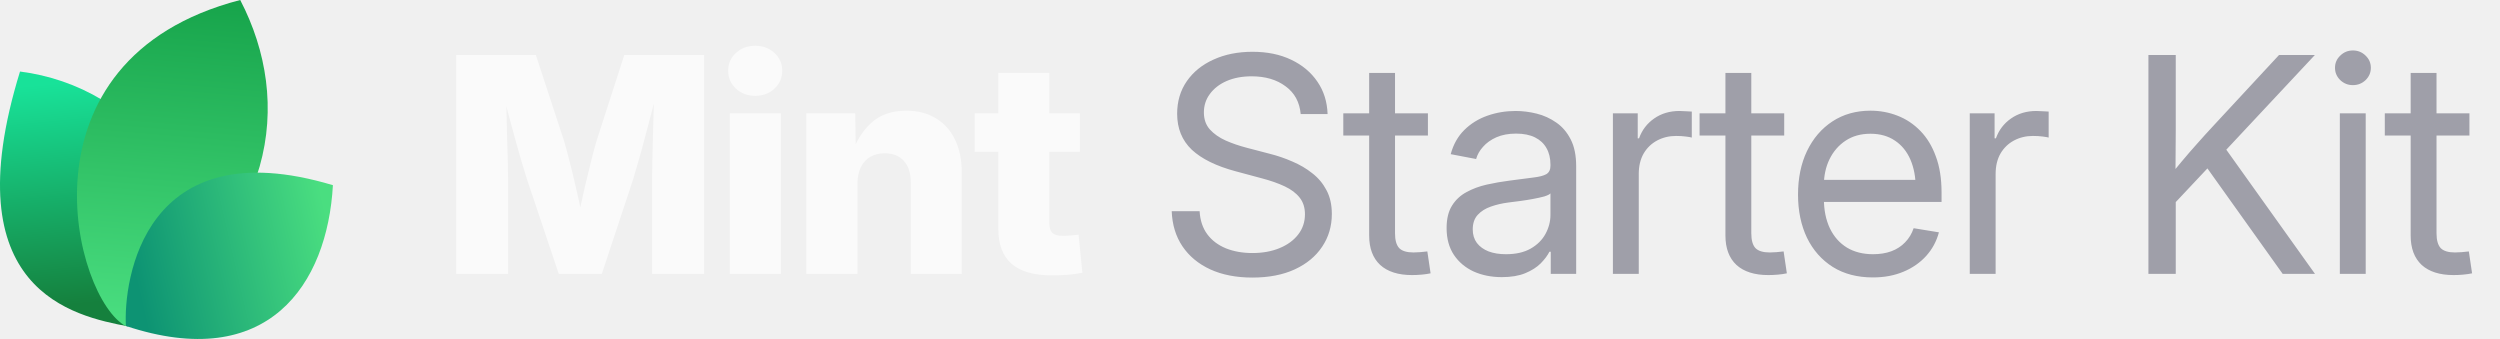
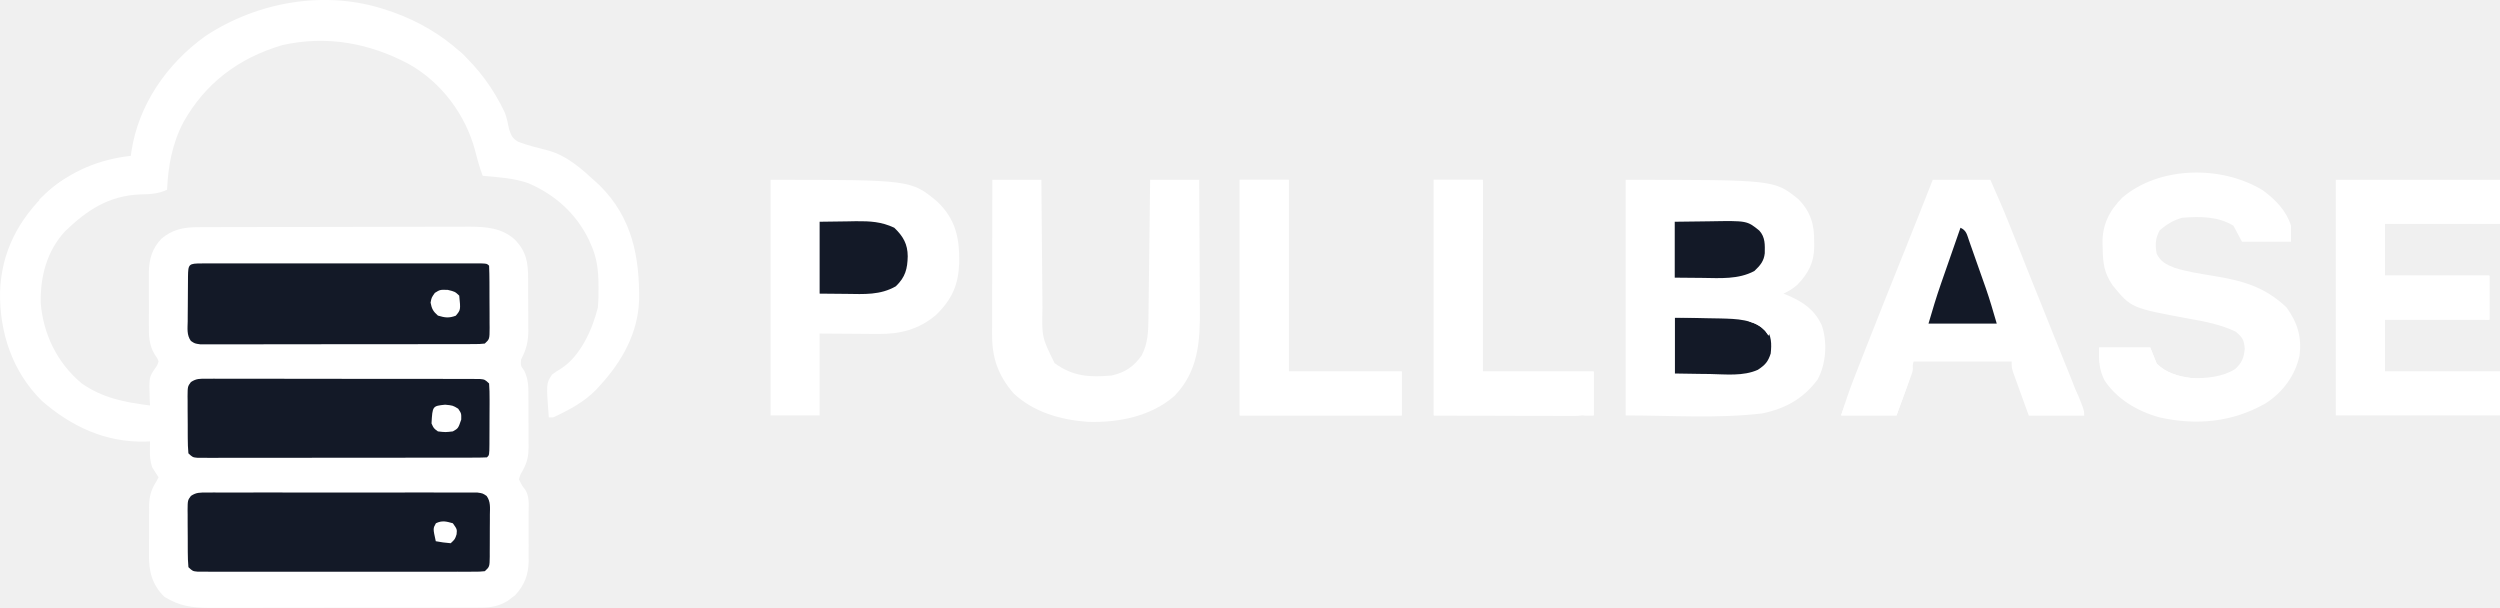
- <svg xmlns="http://www.w3.org/2000/svg" width="177" height="24" viewBox="0 0 177 24" fill="none">
-   <path d="M9.061 23.108C5.268 22.377 -3.391 20.627 1.417 5.064C9.634 6.099 16.973 14.064 9.061 23.108Z" fill="url(#paint0_linear_17557_2145)" />
-   <path d="M8.919 23.094C5.276 21.222 0.784 4.209 17.007 0C20.757 7.193 19.621 16.545 8.919 23.094Z" fill="url(#paint1_linear_17557_2145)" />
-   <path d="M8.914 23.079C8.735 19.882 10.159 9.085 23.57 13.111C23.181 20.123 18.984 26.418 8.914 23.079Z" fill="url(#paint2_linear_17557_2145)" />
-   <path d="M32.301 19.392V3.894H37.938L39.925 9.948C40.036 10.315 40.164 10.787 40.31 11.362C40.462 11.938 40.611 12.552 40.757 13.204C40.91 13.855 41.048 14.483 41.173 15.086C41.305 15.682 41.412 16.192 41.495 16.615H40.695C40.771 16.192 40.871 15.682 40.996 15.086C41.128 14.49 41.267 13.866 41.412 13.214C41.565 12.562 41.714 11.948 41.86 11.373C42.005 10.79 42.133 10.315 42.244 9.948L44.2 3.894H49.848V19.392H46.166V12.704C46.166 12.357 46.173 11.917 46.187 11.383C46.2 10.849 46.214 10.27 46.228 9.646C46.249 9.022 46.266 8.391 46.28 7.753C46.301 7.115 46.311 6.519 46.311 5.964H46.623C46.485 6.561 46.332 7.181 46.166 7.826C45.999 8.471 45.833 9.102 45.666 9.719C45.507 10.336 45.351 10.901 45.198 11.414C45.053 11.928 44.928 12.357 44.824 12.704L42.608 19.392H39.561L37.314 12.704C37.203 12.357 37.072 11.928 36.919 11.414C36.773 10.901 36.614 10.34 36.441 9.729C36.274 9.112 36.104 8.481 35.931 7.836C35.764 7.192 35.608 6.567 35.463 5.964H35.827C35.834 6.512 35.844 7.105 35.858 7.743C35.872 8.374 35.886 9.005 35.9 9.636C35.92 10.26 35.938 10.839 35.952 11.373C35.965 11.907 35.972 12.351 35.972 12.704V19.392H32.301ZM51.668 19.392V8.024H55.288V19.392H51.668ZM53.468 6.786C52.927 6.786 52.473 6.616 52.105 6.276C51.738 5.93 51.554 5.507 51.554 5.007C51.554 4.508 51.738 4.088 52.105 3.749C52.473 3.409 52.927 3.239 53.468 3.239C54.009 3.239 54.463 3.409 54.83 3.749C55.198 4.082 55.382 4.501 55.382 5.007C55.382 5.507 55.198 5.93 54.83 6.276C54.463 6.616 54.009 6.786 53.468 6.786ZM60.708 13.027V19.392H57.088V8.024H60.551L60.593 10.967H60.281C60.593 10.024 61.061 9.268 61.685 8.7C62.309 8.124 63.138 7.836 64.171 7.836C64.975 7.836 65.672 8.017 66.262 8.377C66.851 8.731 67.302 9.234 67.614 9.885C67.933 10.537 68.092 11.307 68.092 12.194V19.392H64.483V12.912C64.483 12.26 64.32 11.754 63.994 11.394C63.675 11.033 63.221 10.853 62.632 10.853C62.25 10.853 61.914 10.936 61.623 11.102C61.332 11.269 61.106 11.515 60.947 11.841C60.787 12.16 60.708 12.555 60.708 13.027ZM76.456 8.024V10.749H69.008V8.024H76.456ZM70.683 5.163H74.292V15.783C74.292 16.102 74.361 16.334 74.5 16.48C74.646 16.625 74.899 16.698 75.259 16.698C75.405 16.698 75.596 16.688 75.831 16.667C76.074 16.646 76.251 16.629 76.362 16.615L76.632 19.309C76.313 19.378 75.963 19.427 75.582 19.455C75.207 19.482 74.836 19.496 74.469 19.496C73.2 19.496 72.25 19.222 71.619 18.674C70.995 18.127 70.683 17.308 70.683 16.22V5.163Z" fill="#FAFAFA" />
-   <path d="M88.667 19.652C87.523 19.652 86.528 19.458 85.682 19.07C84.843 18.681 84.188 18.137 83.716 17.437C83.245 16.736 82.992 15.908 82.957 14.951H84.933C84.968 15.596 85.148 16.14 85.474 16.584C85.8 17.021 86.24 17.354 86.795 17.582C87.35 17.804 87.974 17.915 88.667 17.915C89.388 17.915 90.026 17.801 90.581 17.572C91.143 17.343 91.583 17.024 91.902 16.615C92.228 16.199 92.391 15.717 92.391 15.169C92.391 14.698 92.266 14.306 92.017 13.994C91.767 13.675 91.413 13.408 90.956 13.193C90.498 12.978 89.954 12.787 89.323 12.621L87.502 12.132C86.123 11.765 85.082 11.255 84.382 10.603C83.689 9.944 83.342 9.095 83.342 8.055C83.342 7.174 83.571 6.404 84.028 5.746C84.486 5.087 85.117 4.577 85.921 4.217C86.726 3.849 87.645 3.666 88.678 3.666C89.718 3.666 90.63 3.853 91.413 4.227C92.204 4.602 92.824 5.122 93.275 5.787C93.726 6.446 93.965 7.209 93.993 8.076H92.089C92.013 7.23 91.656 6.574 91.018 6.11C90.387 5.638 89.586 5.403 88.615 5.403C87.95 5.403 87.36 5.513 86.847 5.735C86.341 5.957 85.946 6.262 85.661 6.651C85.377 7.032 85.235 7.469 85.235 7.961C85.235 8.447 85.377 8.849 85.661 9.168C85.946 9.48 86.317 9.74 86.774 9.948C87.232 10.149 87.724 10.319 88.251 10.457L89.884 10.884C90.439 11.023 90.977 11.206 91.496 11.435C92.023 11.657 92.495 11.934 92.911 12.267C93.334 12.593 93.67 12.995 93.92 13.474C94.17 13.945 94.294 14.504 94.294 15.149C94.294 16.015 94.066 16.788 93.608 17.468C93.157 18.148 92.512 18.681 91.673 19.07C90.834 19.458 89.832 19.652 88.667 19.652ZM101.097 8.024V9.594H95.106V8.024H101.097ZM96.937 5.163H98.767V16.521C98.767 17 98.865 17.347 99.059 17.562C99.26 17.77 99.6 17.874 100.078 17.874C100.21 17.874 100.366 17.867 100.546 17.853C100.733 17.832 100.903 17.815 101.056 17.801L101.285 19.351C101.097 19.392 100.886 19.423 100.65 19.444C100.414 19.465 100.189 19.475 99.974 19.475C98.996 19.475 98.244 19.236 97.717 18.758C97.197 18.272 96.937 17.579 96.937 16.677V5.163ZM106.33 19.621C105.595 19.621 104.932 19.489 104.343 19.226C103.754 18.955 103.285 18.564 102.939 18.05C102.592 17.53 102.419 16.896 102.419 16.147C102.419 15.495 102.547 14.965 102.804 14.556C103.06 14.146 103.403 13.828 103.833 13.599C104.263 13.363 104.742 13.186 105.269 13.068C105.796 12.95 106.333 12.857 106.881 12.787C107.574 12.69 108.132 12.617 108.555 12.569C108.978 12.52 109.287 12.441 109.481 12.33C109.675 12.212 109.772 12.014 109.772 11.737V11.654C109.772 11.203 109.679 10.815 109.492 10.489C109.311 10.163 109.041 9.91 108.68 9.729C108.32 9.549 107.872 9.459 107.338 9.459C106.805 9.459 106.34 9.546 105.945 9.719C105.556 9.892 105.241 10.118 104.998 10.395C104.755 10.665 104.593 10.953 104.509 11.258L102.71 10.915C102.897 10.222 103.22 9.65 103.677 9.199C104.135 8.748 104.679 8.412 105.31 8.19C105.941 7.968 106.607 7.857 107.307 7.857C107.8 7.857 108.295 7.92 108.795 8.044C109.301 8.169 109.765 8.381 110.188 8.679C110.611 8.97 110.951 9.369 111.208 9.875C111.464 10.374 111.593 11.005 111.593 11.768V19.392H109.793V17.822H109.7C109.568 18.085 109.363 18.359 109.086 18.643C108.809 18.921 108.444 19.153 107.994 19.34C107.543 19.527 106.988 19.621 106.33 19.621ZM106.621 17.998C107.321 17.998 107.904 17.867 108.368 17.603C108.84 17.333 109.19 16.986 109.419 16.563C109.654 16.133 109.772 15.682 109.772 15.211V13.692C109.703 13.769 109.554 13.841 109.325 13.911C109.096 13.973 108.829 14.032 108.524 14.088C108.226 14.143 107.921 14.192 107.609 14.233C107.304 14.275 107.033 14.309 106.798 14.337C106.354 14.393 105.938 14.49 105.549 14.628C105.168 14.76 104.86 14.954 104.624 15.211C104.388 15.467 104.27 15.811 104.27 16.241C104.27 16.615 104.367 16.934 104.561 17.198C104.762 17.461 105.04 17.662 105.393 17.801C105.747 17.933 106.156 17.998 106.621 17.998ZM114.193 19.392V8.024H115.951V9.792H116.045C116.253 9.209 116.61 8.741 117.116 8.388C117.622 8.034 118.219 7.857 118.905 7.857C119.058 7.857 119.217 7.864 119.384 7.878C119.55 7.885 119.682 7.892 119.779 7.899V9.74C119.716 9.719 119.578 9.695 119.363 9.667C119.155 9.639 118.922 9.625 118.666 9.625C118.174 9.625 117.726 9.733 117.324 9.948C116.922 10.163 116.603 10.471 116.367 10.874C116.138 11.276 116.024 11.758 116.024 12.319V19.392H114.193ZM126.322 8.024V9.594H120.33V8.024H126.322ZM122.161 5.163H123.992V16.521C123.992 17 124.089 17.347 124.283 17.562C124.484 17.77 124.824 17.874 125.302 17.874C125.434 17.874 125.59 17.867 125.77 17.853C125.958 17.832 126.127 17.815 126.28 17.801L126.509 19.351C126.322 19.392 126.11 19.423 125.874 19.444C125.639 19.465 125.413 19.475 125.198 19.475C124.221 19.475 123.468 19.236 122.941 18.758C122.421 18.272 122.161 17.579 122.161 16.677V5.163ZM132.604 19.642C131.502 19.642 130.555 19.396 129.765 18.903C128.974 18.404 128.364 17.714 127.934 16.834C127.511 15.946 127.3 14.927 127.3 13.775C127.3 12.611 127.511 11.584 127.934 10.697C128.364 9.802 128.964 9.102 129.734 8.596C130.51 8.089 131.408 7.836 132.428 7.836C133.1 7.836 133.738 7.954 134.341 8.19C134.952 8.426 135.489 8.783 135.954 9.261C136.425 9.74 136.793 10.343 137.056 11.071C137.327 11.792 137.462 12.645 137.462 13.63V14.296H128.433V12.735H136.463L135.631 13.297C135.631 12.541 135.506 11.876 135.257 11.3C135.007 10.725 134.643 10.277 134.165 9.958C133.686 9.632 133.107 9.469 132.428 9.469C131.748 9.469 131.162 9.632 130.67 9.958C130.177 10.284 129.796 10.725 129.526 11.279C129.262 11.827 129.13 12.441 129.13 13.12V14.046C129.13 14.864 129.273 15.572 129.557 16.168C129.841 16.757 130.243 17.211 130.763 17.53C131.283 17.842 131.901 17.998 132.615 17.998C133.093 17.998 133.523 17.929 133.905 17.79C134.293 17.645 134.619 17.433 134.882 17.156C135.153 16.879 135.354 16.546 135.486 16.157L137.275 16.449C137.108 17.08 136.81 17.634 136.38 18.113C135.95 18.591 135.413 18.966 134.768 19.236C134.123 19.507 133.402 19.642 132.604 19.642ZM139.459 19.392V8.024H141.217V9.792H141.311C141.519 9.209 141.876 8.741 142.382 8.388C142.888 8.034 143.485 7.857 144.171 7.857C144.324 7.857 144.483 7.864 144.649 7.878C144.816 7.885 144.948 7.892 145.045 7.899V9.74C144.982 9.719 144.844 9.695 144.629 9.667C144.421 9.639 144.188 9.625 143.932 9.625C143.439 9.625 142.992 9.733 142.59 9.948C142.188 10.163 141.869 10.471 141.633 10.874C141.404 11.276 141.29 11.758 141.29 12.319V19.392H139.459ZM153.429 14.961V12.715C153.783 12.257 154.136 11.82 154.49 11.404C154.844 10.981 155.204 10.565 155.572 10.156C155.939 9.74 156.314 9.327 156.695 8.918L161.355 3.894H163.893L157.277 10.967H157.184L153.429 14.961ZM152.108 19.392V3.894H154.043V9.241L154.022 12.559L154.043 13.505V19.392H152.108ZM161.615 19.392L155.967 11.477L157.173 9.969L163.903 19.392H161.615ZM165.661 19.392V8.024H167.492V19.392H165.661ZM166.587 6.027C166.24 6.027 165.942 5.909 165.692 5.673C165.443 5.43 165.318 5.139 165.318 4.799C165.318 4.459 165.443 4.172 165.692 3.936C165.942 3.693 166.24 3.572 166.587 3.572C166.934 3.572 167.232 3.693 167.482 3.936C167.731 4.172 167.856 4.459 167.856 4.799C167.856 5.139 167.731 5.43 167.482 5.673C167.232 5.909 166.934 6.027 166.587 6.027ZM174.836 8.024V9.594H168.844V8.024H174.836ZM170.675 5.163H172.506V16.521C172.506 17 172.603 17.347 172.797 17.562C172.998 17.77 173.338 17.874 173.816 17.874C173.948 17.874 174.104 17.867 174.284 17.853C174.472 17.832 174.641 17.815 174.794 17.801L175.023 19.351C174.836 19.392 174.624 19.423 174.388 19.444C174.153 19.465 173.927 19.475 173.712 19.475C172.735 19.475 171.982 19.236 171.455 18.758C170.935 18.272 170.675 17.579 170.675 16.677V5.163Z" fill="#9F9FA9" />
-   <defs>
-     <linearGradient id="paint0_linear_17557_2145" x1="3.776" y1="5.916" x2="5.232" y2="21.559" gradientUnits="userSpaceOnUse">
-       <stop stop-color="#18E299" />
-       <stop offset="1" stop-color="#15803D" />
-     </linearGradient>
-     <linearGradient id="paint1_linear_17557_2145" x1="12.171" y1="-0.718" x2="10.19" y2="22.983" gradientUnits="userSpaceOnUse">
-       <stop stop-color="#16A34A" />
-       <stop offset="1" stop-color="#4ADE80" />
-     </linearGradient>
-     <linearGradient id="paint2_linear_17557_2145" x1="23.133" y1="15.353" x2="9.338" y2="18.52" gradientUnits="userSpaceOnUse">
-       <stop stop-color="#4ADE80" />
-       <stop offset="1" stop-color="#0D9373" />
-     </linearGradient>
-   </defs>
+ <svg xmlns="http://www.w3.org/2000/svg" version="1.1" width="555.875" height="135.168" id="svg35">
+   <defs id="defs35" />
+   <path d="m 85.99,2.243 c 0.501,0.166 1.001,0.332 1.517,0.503 11.421,4.135 19.746,11.785 24.695,22.19 0.499,1.226 0.719,2.495 0.993,3.779 0.426,1.342 0.749,2.125 2.079,2.826 2.171,0.829 4.429,1.369 6.69,1.94 4.184,1.177 7.449,4.141 10.494,6.944 0.298,0.273 0.595,0.546 0.902,0.827 7.25,7.189 8.87,16.011 8.744,25.546 -0.262,7.199 -3.731,13.515 -8.698,18.912 -0.406,0.452 -0.406,0.452 -0.821,0.912 -2.702,2.773 -6.046,4.544 -9.611,6.191 -0.313,0 -0.626,0 -0.948,0 -0.58,-7.554 -0.58,-7.554 0.711,-9.516 0.948,-0.695 0.948,-0.695 1.995,-1.327 4.429,-2.854 7.012,-8.833 8.2,-13.576 0.14,-1.445 0.158,-2.878 0.148,-4.329 -0.002,-0.394 -0.004,-0.789 -0.009,-1.195 -0.058,-2.923 -0.364,-5.515 -1.563,-8.24 -0.191,-0.436 -0.381,-0.871 -0.578,-1.32 -2.776,-5.711 -7.371,-9.971 -13.469,-12.582 -3.235,-1.131 -6.72,-1.336 -10.135,-1.637 -0.709,-1.897 -1.233,-3.787 -1.719,-5.744 -2.116,-7.778 -7.346,-14.999 -14.764,-19.142 -8.726,-4.631 -18.216,-6.392 -28.087,-4.167 -9.848,2.905 -17.158,8.576 -21.961,17.107 -2.483,4.712 -3.431,9.828 -3.643,15.054 -2.022,0.916 -3.726,0.988 -5.957,1.027 -7.083,0.29 -11.88,3.533 -16.714,8.186 -4.139,4.464 -5.562,10.233 -5.419,16.037 0.564,6.821 3.626,13.241 9.124,17.816 4.667,3.242 9.504,4.186 15.173,4.884 -0.022,-0.407 -0.044,-0.815 -0.067,-1.235 -0.157,-4.995 -0.157,-4.995 1.134,-6.923 0.538,-0.746 0.538,-0.746 0.83,-1.609 -0.309,-0.809 -0.309,-0.809 -0.881,-1.596 -1.252,-2.158 -1.291,-4.033 -1.268,-6.452 -0.002,-0.63 -0.002,-0.63 -0.004,-1.273 -0.002,-0.884 0.002,-1.767 0.01,-2.651 0.01,-1.345 7e-5,-2.688 -0.012,-4.033 0.002,-0.863 0.004,-1.725 0.007,-2.588 -0.004,-0.398 -0.007,-0.796 -0.012,-1.206 0.046,-2.906 0.691,-5.316 2.813,-7.519 2.367,-1.995 4.831,-2.54 7.943,-2.549 0.572,-0.003 1.144,-0.007 1.734,-0.011 0.622,3.8e-4 1.243,6e-4 1.883,6e-4 0.666,-0.003 1.332,-0.005 1.999,-0.01 1.805,-0.007 3.609,-0.01 5.414,-0.011 1.129,-5.3e-4 2.258,-0.003 3.387,-0.004 3.943,-0.008 7.886,-0.012 11.829,-0.011 3.668,5.3e-4 7.337,-0.008 11.005,-0.023 3.155,-0.012 6.311,-0.016 9.466,-0.016 1.882,2.2e-4 3.764,-0.002 5.646,-0.012 1.771,-0.008 3.542,-0.008 5.314,-0.002 0.954,10e-4 1.909,-0.005 2.863,-0.014 3.769,0.024 7.126,0.28 9.988,2.784 2.706,2.732 3.052,5.223 3.048,8.834 0.002,0.413 0.004,0.826 0.005,1.252 0.002,0.872 0.003,1.745 0.002,2.617 -0.002,1.329 0.01,2.658 0.022,3.987 0.002,0.85 0.002,1.7 0.002,2.549 0.004,0.395 0.009,0.789 0.013,1.196 -0.019,2.465 -0.468,4.098 -1.608,6.314 -0.117,1.36 -0.117,1.36 0.698,2.485 0.94,1.961 0.937,3.586 0.93,5.71 0.002,0.401 0.004,0.801 0.007,1.214 0.003,0.845 0.002,1.69 -0.002,2.536 -0.004,1.283 0.01,2.566 0.025,3.849 5.5e-4,0.825 4.9e-4,1.649 -0.002,2.474 0.007,0.568 0.007,0.568 0.016,1.148 -0.025,2.072 -0.295,3.46 -1.333,5.305 -0.547,0.959 -0.547,0.959 -0.815,1.919 0.709,1.449 0.709,1.449 1.391,2.299 0.959,1.533 0.776,3.237 0.758,4.969 0.002,0.391 0.004,0.782 0.004,1.185 0.002,0.824 -0.002,1.647 -0.01,2.47 -0.01,1.252 -8e-5,2.503 0.012,3.756 -0.002,0.804 -0.004,1.608 -0.007,2.412 0.004,0.37 0.007,0.74 0.012,1.121 -0.05,2.961 -0.906,5.289 -2.988,7.548 -0.265,0.198 -0.529,0.396 -0.802,0.6 -0.263,0.205 -0.527,0.41 -0.798,0.621 -1.994,1.219 -3.733,1.544 -6.095,1.548 -0.568,0.003 -1.137,0.006 -1.722,0.01 -0.929,-0.001 -0.929,-0.001 -1.877,-0.003 -0.662,0.002 -1.324,0.004 -1.987,0.006 -1.796,0.005 -3.592,0.005 -5.387,0.005 -1.501,-4.6e-4 -3.002,0.001 -4.503,0.003 -3.543,0.004 -7.086,0.005 -10.629,0.003 -3.65,-0.003 -7.299,0.003 -10.949,0.012 -3.138,0.007 -6.275,0.011 -9.413,0.01 -1.872,-5.9e-4 -3.744,3.6e-4 -5.616,0.006 -1.762,0.005 -3.524,0.004 -5.285,-5.9e-4 -0.951,-10e-4 -1.901,0.003 -2.852,0.008 -3.966,-0.021 -6.712,-0.387 -10.083,-2.451 -2.794,-2.735 -3.49,-5.764 -3.436,-9.454 -5.2e-4,-0.382 -0.002,-0.764 -0.002,-1.158 5.4e-4,-0.801 0.005,-1.602 0.016,-2.403 0.014,-1.222 0.01,-2.443 0.004,-3.665 0.003,-0.782 0.006,-1.565 0.012,-2.347 -0.002,-0.362 -0.002,-0.724 -0.004,-1.097 0.038,-2.191 0.4,-3.646 1.632,-5.571 0.156,-0.293 0.313,-0.586 0.474,-0.888 -0.462,-0.747 -0.937,-1.486 -1.422,-2.22 -0.451,-1.319 -0.525,-2.504 -0.504,-3.885 0.004,-0.355 0.009,-0.71 0.013,-1.075 0.004,-0.268 0.011,-0.536 0.017,-0.812 -0.305,0.015 -0.61,0.031 -0.924,0.047 -9.002,0.253 -16.639,-3.399 -23.139,-9.065 -6.636,-6.569 -9.393,-15.254 -9.292,-24.105 0.274,-8.938 4.017,-16.167 10.7,-22.479 5.158,-4.515 11.383,-7.103 18.388,-7.886 0.041,-0.318 0.082,-0.635 0.124,-0.963 1.541,-10.231 7.744,-19.427 16.471,-25.676 11.561,-7.631 26.778,-10.369 40.303,-5.772 z" fill="#1f3448" id="path2" style="fill:#ffffff;stroke-width:0.459" />
+   <path d="m 361.473,39.981 c 33.047,0 33.047,0 38.397,4.308 2.77,2.843 3.567,5.703 3.506,9.455 0.004,0.341 0.011,0.682 0.017,1.034 -0.019,3.496 -1.226,5.908 -3.721,8.507 -0.943,0.854 -1.941,1.455 -3.112,2.003 0.309,0.124 0.619,0.248 0.937,0.376 3.542,1.521 5.897,3.198 7.538,6.561 1.32,3.795 1.045,8.589 -0.889,12.154 -3.11,4.19 -7.041,6.447 -12.328,7.548 -10.038,1.175 -20.229,0.444 -30.346,0.444 0,-17.288 0,-34.577 0,-52.389 z" fill="#21364a" id="path3" style="fill:#ffffff;stroke-width:0.459" />
+   <path d="m 171.337,39.981 c 31.228,0 31.228,0 37.106,4.885 4.157,4.015 4.913,8.195 4.84,13.607 -0.192,4.875 -1.576,8.085 -5.231,11.625 -3.754,3.126 -7.875,4.219 -12.798,4.155 -0.332,-5.9e-4 -0.664,-10e-4 -1.007,-0.003 -1.226,-0.005 -2.452,-0.017 -3.677,-0.029 -4.122,-0.027 -4.122,-0.027 -8.327,-0.056 0,6.007 0,12.014 0,18.203 -3.599,0 -7.198,0 -10.906,0 0,-17.289 0,-34.577 0,-52.389 z" fill="#22364b" id="path4" style="fill:#ffffff;stroke-width:0.459" />
+   <path d="m 429.75,39.981 c 4.225,0 8.449,0 12.802,0 1.444,3.245 2.862,6.47 4.169,9.761 0.163,0.408 0.326,0.816 0.494,1.236 0.531,1.329 1.06,2.658 1.589,3.987 0.564,1.414 1.128,2.828 1.693,4.242 0.39,0.977 0.78,1.954 1.17,2.931 1.393,3.491 2.794,6.979 4.198,10.465 0.581,1.443 1.161,2.887 1.742,4.33 0.372,0.924 0.744,1.847 1.117,2.771 0.522,1.293 1.042,2.587 1.562,3.881 0.228,0.563 0.228,0.563 0.461,1.138 1.015,2.534 1.832,5.042 2.667,7.648 -4.068,0 -8.137,0 -12.328,0 -0.626,-1.731 -1.252,-3.461 -1.897,-5.244 -0.198,-0.544 -0.396,-1.088 -0.6,-1.649 -0.154,-0.429 -0.308,-0.859 -0.467,-1.301 -0.238,-0.659 -0.238,-0.659 -0.482,-1.332 -0.348,-1.129 -0.348,-1.129 -0.348,-2.461 -7.198,0 -14.395,0 -21.811,0 -0.313,1.319 -0.626,2.637 -0.948,3.996 -0.223,0.717 -0.458,1.431 -0.715,2.138 -0.113,0.315 -0.226,0.629 -0.343,0.953 -0.14,0.381 -0.28,0.762 -0.424,1.154 -0.675,1.854 -0.675,1.854 -1.363,3.746 -4.068,0 -8.136,0 -12.328,0 0.893,-2.786 1.795,-5.51 2.867,-8.231 0.137,-0.349 0.273,-0.699 0.414,-1.059 0.446,-1.14 0.894,-2.28 1.342,-3.419 0.316,-0.806 0.632,-1.612 0.948,-2.418 2.633,-6.709 5.309,-13.402 7.997,-20.091 0.142,-0.354 0.285,-0.709 0.431,-1.074 0.14,-0.348 0.28,-0.697 0.424,-1.056 2.01,-5.007 3.987,-10.025 5.966,-15.042 z" fill="#21364b" id="path5" style="fill:#ffffff;stroke-width:0.459" />
+   <path d="m 503.124,42.305 c 2.867,2.103 5.258,4.582 6.284,7.888 0,1.172 0,2.344 0,3.552 -3.599,0 -7.198,0 -10.906,0 -0.626,-1.172 -1.252,-2.344 -1.897,-3.552 -3.388,-2.092 -7.443,-2.096 -11.38,-1.776 -2.029,0.55 -3.401,1.455 -4.979,2.747 -1.013,1.778 -1.068,3.272 -0.711,5.244 0.887,1.781 2.101,2.405 3.971,3.136 2.724,0.855 5.504,1.291 8.327,1.748 6.751,1.096 11.598,2.397 16.536,7.02 2.485,3.39 3.455,6.637 2.934,10.739 -0.919,4.331 -3.68,8.194 -7.586,10.655 -7.319,4.167 -15.319,4.949 -23.572,3.092 -4.924,-1.354 -9.547,-4.115 -12.256,-8.309 -1.247,-2.641 -1.156,-4.176 -1.156,-7.215 3.755,0 7.511,0 11.38,0 0.469,1.172 0.939,2.344 1.422,3.552 2.034,2.073 4.853,2.908 7.785,3.236 3.226,0.106 6.924,-0.256 9.65,-1.996 1.536,-1.372 1.96,-2.558 2.154,-4.514 -0.182,-1.972 -0.462,-2.524 -2.045,-3.829 -3.302,-1.547 -6.737,-2.237 -10.342,-2.858 -12.874,-2.387 -12.874,-2.387 -16.981,-7.407 -1.907,-2.765 -2.185,-4.979 -2.223,-8.215 -0.014,-0.384 -0.028,-0.768 -0.042,-1.164 -0.043,-4.092 1.471,-7.191 4.435,-10.168 8.269,-7.004 22.062,-7.186 31.196,-1.606 z" fill="#21364a" id="path6" style="fill:#ffffff;stroke-width:0.459" />
+   <path d="m 519.365,39.981 c 12.048,0 24.096,0 36.51,0 0,3.223 0,6.447 0,9.768 -8.449,0 -16.899,0 -25.604,0 0,3.809 0,7.619 0,11.543 7.667,0 15.334,0 23.233,0 0,3.223 0,6.447 0,9.768 -7.667,0 -15.334,0 -23.233,0 0,3.809 0,7.619 0,11.543 8.449,0 16.899,0 25.604,0 0,3.223 0,6.447 0,9.768 -12.048,0 -24.096,0 -36.51,0 0,-17.288 0,-34.577 0,-52.389 z" fill="#22374b" id="path7" style="fill:#ffffff;stroke-width:0.459" />
+   <path d="m 220.649,39.981 c 3.599,0 7.198,0 10.905,0 0.006,1.055 0.014,2.11 0.021,3.197 0.024,3.496 0.056,6.993 0.091,10.489 0.021,2.119 0.04,4.237 0.052,6.356 0.012,2.047 0.032,4.094 0.055,6.14 0.007,0.779 0.013,1.557 0.016,2.336 -0.135,6.49 -0.135,6.49 2.698,12.245 4.032,2.936 7.718,3.211 12.713,2.747 3.066,-0.698 4.893,-2.013 6.638,-4.44 1.405,-2.631 1.494,-5.43 1.52,-8.324 0.004,-0.334 0.009,-0.668 0.014,-1.012 0.015,-1.095 0.027,-2.191 0.038,-3.286 0.01,-0.763 0.02,-1.525 0.03,-2.288 0.026,-2.001 0.05,-4.003 0.072,-6.004 0.024,-2.045 0.05,-4.089 0.076,-6.134 0.051,-4.007 0.099,-8.015 0.145,-12.022 3.599,0 7.198,0 10.906,0 0.032,4.582 0.058,9.163 0.074,13.745 0.007,2.128 0.017,4.256 0.034,6.384 0.016,2.058 0.024,4.117 0.028,6.175 0.002,0.781 0.007,1.561 0.015,2.342 0.068,7.111 -0.276,13.862 -5.633,19.388 -5.16,4.525 -12.341,5.993 -19.255,5.786 -6.143,-0.445 -12.051,-2.167 -16.514,-6.313 -3.474,-4.023 -4.82,-7.939 -4.795,-13.081 -8e-5,-0.373 -1.4e-4,-0.745 -2.1e-4,-1.129 3.2e-4,-1.228 0.004,-2.455 0.007,-3.683 0.002,-0.853 0.002,-1.706 0.002,-2.559 0.002,-2.241 0.006,-4.483 0.012,-6.724 0.004,-2.289 0.007,-4.577 0.009,-6.866 0.004,-4.488 0.013,-8.976 0.023,-13.464 z" fill="#21354a" id="path8" style="fill:#ffffff;stroke-width:0.459" />
+   <path d="m 44.924,58.572 c 0.832,-0.002 0.832,-0.002 1.68,-0.003 0.614,5.9e-4 1.228,10e-4 1.86,0.003 0.649,-5.4e-4 1.297,-0.001 1.946,-0.002 1.766,-0.002 3.533,-5.9e-4 5.299,1.6e-4 1.844,5.9e-4 3.689,8e-5 5.533,-5.3e-4 3.098,-6.1e-4 6.196,2.5e-4 9.294,0.002 3.587,0.003 7.173,10e-4 10.76,-6e-4 3.074,-0.002 6.148,-0.002 9.222,-6e-4 1.838,5.4e-4 3.677,5.4e-4 5.515,-5.3e-4 1.728,-6e-4 3.456,-3.9e-4 5.184,0.002 0.94,5.9e-4 1.881,-4.6e-4 2.821,-10e-4 0.555,6e-4 1.109,0.003 1.68,0.003 0.485,1.6e-4 0.97,3.4e-4 1.47,5e-4 1.086,0.056 1.086,0.056 1.56,0.5 0.054,1.206 0.078,2.4 0.08,3.606 0.002,0.362 0.003,0.724 0.004,1.097 0.002,0.767 0.004,1.534 0.003,2.301 0.002,1.176 0.01,2.352 0.019,3.528 0.002,0.744 0.002,1.487 0.002,2.231 0.003,0.353 0.006,0.707 0.01,1.071 -0.011,2.492 -0.011,2.492 -1.068,3.482 -1.12,0.113 -1.12,0.113 -2.553,0.116 -0.542,0.003 -1.084,0.006 -1.642,0.01 -0.597,-6e-4 -1.195,-0.002 -1.81,-0.003 -0.633,0.002 -1.266,0.004 -1.899,0.006 -1.722,0.005 -3.444,0.005 -5.167,0.005 -1.436,-4.7e-4 -2.873,0.001 -4.309,0.003 -3.388,0.004 -6.776,0.005 -10.164,0.003 -3.498,-0.003 -6.996,0.003 -10.494,0.012 -3.001,0.007 -6.002,0.011 -9.002,0.01 -1.793,-5.9e-4 -3.587,3.8e-4 -5.38,0.006 -1.686,0.005 -3.373,0.004 -5.059,-6e-4 -0.915,-0.001 -1.831,0.003 -2.746,0.008 -0.543,-0.003 -1.086,-0.005 -1.646,-0.01 -0.473,8e-5 -0.946,1.5e-4 -1.433,2.3e-4 -1.179,-0.166 -1.179,-0.166 -2.043,-0.742 -0.965,-1.307 -0.74,-2.835 -0.714,-4.367 0.002,-0.352 0.002,-0.704 0.002,-1.066 0.003,-0.743 0.01,-1.485 0.019,-2.228 0.015,-1.141 0.019,-2.282 0.022,-3.423 0.004,-0.721 0.009,-1.442 0.015,-2.163 0.002,-0.343 0.004,-0.686 0.005,-1.04 0.041,-2.823 0.148,-2.952 3.12,-2.953 z" fill="#fcfaf8" id="path9" style="fill:#131927;fill-opacity:1;stroke-width:0.459" />
+   <path d="m 45.929,84.213 c 0.543,-0.003 1.086,-0.005 1.646,-0.01 0.596,0.003 1.193,0.006 1.807,0.011 0.634,-5.9e-4 1.268,-0.003 1.902,-0.004 1.722,-0.004 3.444,0 5.166,0.005 1.801,0.004 3.601,0.003 5.402,0.002 3.023,-3.9e-4 6.047,0.004 9.07,0.013 3.498,0.01 6.997,0.011 10.495,0.008 3.362,-0.003 6.725,-4e-5 10.087,0.004 1.432,0.002 2.865,0.003 4.297,0.001 1.686,-5.9e-4 3.371,0.003 5.057,0.01 0.916,0.003 1.832,6e-4 2.748,-4.8e-4 0.542,0.003 1.084,0.006 1.642,0.01 0.709,0.001 0.709,0.001 1.433,0.003 1.12,0.113 1.12,0.113 2.068,1.001 0.089,1.205 0.121,2.363 0.109,3.567 -2.2e-4,0.352 -4.4e-4,0.705 -5.3e-4,1.068 -0.002,0.745 -0.004,1.491 -0.011,2.236 -0.009,1.145 -0.01,2.29 -0.01,3.435 -0.002,0.723 -0.004,1.446 -0.009,2.169 -5.5e-4,0.345 -0.002,0.689 -0.002,1.044 -0.023,2.413 -0.023,2.413 -0.552,2.908 -0.844,0.045 -1.69,0.058 -2.535,0.059 -0.55,0.002 -1.1,0.003 -1.666,0.005 -0.609,-1.9e-4 -1.217,-4e-4 -1.844,-5.3e-4 -0.643,6e-4 -1.286,0.003 -1.93,0.004 -1.752,0.003 -3.503,0.004 -5.255,0.005 -1.46,4.3e-4 -2.92,0.002 -4.38,0.003 -3.443,0.003 -6.887,0.004 -10.33,0.004 -3.557,-2.7e-4 -7.114,0.004 -10.671,0.011 -3.049,0.005 -6.099,0.008 -9.148,0.007 -1.823,-1.1e-4 -3.647,6e-4 -5.47,0.005 -1.714,0.004 -3.429,0.004 -5.143,6.1e-4 -0.932,-5.4e-4 -1.864,0.003 -2.796,0.006 -0.551,-0.002 -1.102,-0.003 -1.67,-0.005 -0.481,2.6e-4 -0.962,5e-4 -1.458,5.5e-4 -1.137,-0.111 -1.137,-0.111 -2.086,-0.998 -0.1,-1.13 -0.144,-2.211 -0.143,-3.342 -0.002,-0.331 -0.004,-0.661 -0.005,-1.002 -0.002,-0.7 -0.003,-1.4 -0.002,-2.099 0.002,-1.071 -0.01,-2.142 -0.022,-3.212 -0.002,-0.68 -0.002,-1.359 -0.002,-2.039 -0.004,-0.321 -0.009,-0.641 -0.013,-0.971 0.022,-2.21 0.022,-2.21 0.744,-3.18 1.194,-0.804 2.012,-0.748 3.476,-0.747 z" fill="#fefcf9" id="path10" style="fill:#131927;fill-opacity:1;stroke-width:0.459" />
+   <path d="m 45.908,109.517 c 0.539,-0.003 1.077,-0.007 1.632,-0.011 0.591,0.003 1.182,0.005 1.792,0.008 0.933,-0.003 0.933,-0.003 1.886,-0.007 1.708,-0.005 3.415,-0.003 5.122,5.1e-4 1.786,0.003 3.572,2.4e-4 5.357,-10e-4 2.999,-0.003 5.998,5.3e-4 8.997,0.007 3.469,0.007 6.938,0.004 10.406,-0.003 2.977,-0.005 5.953,-0.006 8.93,-0.003 1.779,0.002 3.557,0.002 5.336,-0.002 1.982,-0.004 3.964,0.001 5.947,0.01 0.591,-0.003 1.182,-0.005 1.792,-0.008 0.808,0.005 0.808,0.005 1.632,0.011 0.469,5.1e-4 0.938,6e-4 1.421,10e-4 1.171,0.168 1.171,0.168 2.033,0.749 0.937,1.256 0.753,2.675 0.733,4.152 3.4e-4,0.497 3.4e-4,0.497 5.2e-4,1.003 -0.002,0.699 -0.005,1.398 -0.014,2.097 -0.011,1.072 -0.01,2.143 -0.006,3.215 -0.002,0.679 -0.005,1.358 -0.01,2.037 4.3e-4,0.321 0.002,0.643 0.002,0.974 -0.034,2.265 -0.034,2.265 -1.092,3.256 -1.129,0.112 -1.129,0.112 -2.574,0.113 -0.82,0.003 -0.82,0.003 -1.656,0.007 -0.603,-0.001 -1.205,-0.003 -1.826,-0.005 -0.639,6e-4 -1.277,0.003 -1.916,0.004 -1.737,0.004 -3.474,0.003 -5.211,-3.5e-4 -1.815,-0.002 -3.63,-1.6e-4 -5.445,6e-4 -3.049,10e-4 -6.097,-5.2e-4 -9.146,-0.004 -3.528,-0.004 -7.056,-0.003 -10.583,0.001 -3.025,0.004 -6.051,0.004 -9.076,0.002 -1.808,-0.001 -3.617,-0.001 -5.425,0.001 -1.7,0.003 -3.4,6e-4 -5.1,-0.004 -0.924,-0.001 -1.848,5.9e-4 -2.772,0.003 -0.546,-0.003 -1.093,-0.004 -1.656,-0.007 -0.477,-3.4e-4 -0.954,-5.3e-4 -1.445,-5.9e-4 -1.129,-0.112 -1.129,-0.112 -2.077,-1 -0.1,-1.13 -0.144,-2.211 -0.143,-3.342 -0.002,-0.331 -0.004,-0.661 -0.005,-1.002 -0.002,-0.7 -0.003,-1.4 -0.002,-2.099 0.002,-1.071 -0.01,-2.142 -0.022,-3.212 -0.002,-0.68 -0.002,-1.359 -0.002,-2.039 -0.004,-0.321 -0.009,-0.641 -0.013,-0.971 0.022,-2.21 0.022,-2.21 0.746,-3.18 1.188,-0.801 1.996,-0.749 3.454,-0.751 z" fill="#fdfbf8" id="path11" style="fill:#131927;fill-opacity:1;stroke-width:0.459" />
+   <path d="m 275.651,39.981 c 3.599,0 7.198,0 10.905,0 0,14.065 0,28.13 0,42.622 8.293,0 16.586,0 25.13,0 0,3.223 0,6.447 0,9.768 -11.892,0 -23.783,0 -36.036,0 0,-17.288 0,-34.577 0,-52.389 z" fill="#233a4f" id="path12" style="fill:#ffffff;stroke-width:0.459" />
+   <path d="m 318.799,39.981 c 3.599,0 7.198,0 10.906,0 0,14.065 0,28.13 0,42.622 8.136,0 16.273,0 24.656,0 0,3.223 0,6.447 0,9.768 -11.735,0 -23.471,0 -35.561,0 0,-17.288 0,-34.577 0,-52.389 z" fill="#253c51" id="path13" style="fill:#ffffff;stroke-width:0.459" />
+   <path d="m 182.243,49.305 c 3.051,-0.041 3.051,-0.041 6.164,-0.083 0.634,-0.012 1.268,-0.024 1.921,-0.037 3.181,-0.021 5.648,0.108 8.511,1.452 2.009,1.93 2.981,3.659 2.993,6.354 -0.063,2.77 -0.513,4.616 -2.637,6.66 -3.472,1.995 -7.04,1.745 -10.994,1.693 -1.966,-0.018 -3.931,-0.037 -5.957,-0.056 0,-5.274 0,-10.549 0,-15.983 z" fill="#fdfcfa" id="path14" style="fill:#131927;fill-opacity:1;stroke-width:0.459" />
+   <path d="m 372.378,70.616 c 2.015,-0.031 4.03,-0.057 6.046,-0.073 0.684,-0.006 1.368,-0.016 2.051,-0.027 8.763,-0.145 8.763,-0.145 12.055,2.32 1.41,1.761 1.409,3.654 1.185,5.772 -0.604,1.838 -1.184,2.505 -2.86,3.621 -3.254,1.456 -7.131,1.002 -10.654,0.93 -0.759,-0.008 -1.519,-0.017 -2.278,-0.024 -1.849,-0.018 -3.696,-0.053 -5.545,-0.087 0,-4.102 0,-8.205 0,-12.431 z" fill="#fdfcf9" id="path15" style="fill:#131927;fill-opacity:1;stroke-width:0.459" />
+   <path d="m 372.378,49.305 c 1.957,-0.031 3.912,-0.057 5.869,-0.073 0.664,-0.006 1.328,-0.016 1.992,-0.027 8.215,-0.14 8.215,-0.14 10.934,2.062 1.365,1.486 1.249,3.189 1.223,5.045 -0.185,1.756 -1.031,2.742 -2.326,3.954 -3.556,1.89 -7.574,1.577 -11.528,1.526 -2.034,-0.018 -4.068,-0.037 -6.164,-0.056 0,-4.102 0,-8.205 0,-12.431 z" fill="#fbfaf8" id="path16" style="fill:#131927;fill-opacity:1;stroke-width:0.459" />
+   <path d="m 435.914,50.637 c 1.345,0.629 1.429,1.53 1.887,2.806 0.173,0.498 0.173,0.498 0.349,1.006 0.122,0.343 0.243,0.685 0.368,1.038 0.258,0.729 0.514,1.458 0.769,2.188 0.384,1.101 0.774,2.201 1.164,3.3 0.251,0.71 0.501,1.421 0.751,2.131 0.114,0.323 0.228,0.646 0.346,0.979 0.907,2.606 1.654,5.208 2.427,7.863 -5.007,0 -10.014,0 -15.173,0 0.879,-3.017 1.767,-5.989 2.806,-8.954 0.186,-0.537 0.186,-0.537 0.377,-1.084 0.39,-1.122 0.782,-2.243 1.174,-3.364 0.268,-0.769 0.535,-1.538 0.803,-2.307 0.65,-1.867 1.301,-3.734 1.953,-5.601 z" fill="#f5f5f4" id="path17" style="display:inline;fill:#131927;fill-opacity:1;stroke-width:0.459" />
+   <path d="m 275.651,39.981 c 3.599,0 7.198,0 10.905,0 0,14.065 0,28.13 0,42.622 8.293,0 16.586,0 25.13,0 0,3.223 0,6.447 0,9.768 -11.892,0 -23.783,0 -36.036,0 0,-17.288 0,-34.577 0,-52.389 z m 0.474,0.444 c 0,16.849 0,33.698 0,51.057 11.422,0 22.845,0 34.613,0 0,-2.637 0,-5.274 0,-7.992 -8.136,-0.147 -16.273,-0.293 -24.656,-0.444 -0.235,-21.098 -0.235,-21.098 -0.474,-42.622 -3.129,0 -6.259,0 -9.483,0 z" fill="#151c28" id="path18" style="fill:#ffffff;stroke-width:0.459" />
+   <path d="m 276.125,40.425 c 3.129,0 6.259,0 9.483,0 0,14.065 0,28.13 0,42.622 -0.156,0 -0.313,0 -0.474,0 0,-13.772 0,-27.544 0,-41.734 -2.66,0 -5.32,0 -8.061,0 0,16.409 0,32.819 0,49.726 10.953,0 21.906,0 33.191,0 0,-2.344 0,-4.688 0,-7.104 -7.98,0 -15.96,0 -24.182,0 0,-0.147 0,-0.293 0,-0.444 8.136,0 16.273,0 24.656,0 0,2.637 0,5.274 0,7.992 -11.422,0 -22.845,0 -34.613,0 0,-16.849 0,-33.698 0,-51.057 z" fill="#283f56" id="path19" style="fill:#ffffff;stroke-width:0.459" />
+   <path d="m 318.799,39.981 c 3.599,0 7.198,0 10.906,0 -0.156,14.212 -0.313,28.423 -0.474,43.066 -0.156,0 -0.313,0 -0.474,0 0,-14.065 0,-28.13 0,-42.622 -2.973,0 -5.946,0 -9.009,0 0,16.849 0,33.698 0,51.057 11.109,0 22.219,0 33.665,0 -1.737,1.084 -2.561,0.996 -4.631,0.989 -0.494,1.6e-4 -0.494,1.6e-4 -0.997,3.3e-4 -1.065,-5.3e-4 -2.129,-0.007 -3.194,-0.014 -0.658,-6e-4 -1.315,-0.002 -1.973,-0.003 -2.437,-0.004 -4.875,-0.017 -7.312,-0.029 -5.447,-0.018 -10.894,-0.036 -16.506,-0.056 0,-17.288 0,-34.577 0,-52.389 z" fill="#010819" id="path20" style="fill:#ffffff;stroke-width:0.459" />
+   <path d="m 530.271,61.292 c 7.667,0 15.334,0 23.233,0 0,3.223 0,6.447 0,9.768 -7.667,0 -15.334,0 -23.233,0 0,3.809 0,7.619 0,11.543 8.449,0 16.899,0 25.604,0 0,0.147 0,0.293 0,0.444 -3.705,0.074 -7.41,0.146 -11.116,0.214 -1.262,0.024 -2.523,0.048 -3.785,0.074 -1.809,0.036 -3.618,0.07 -5.427,0.102 -0.852,0.018 -0.852,0.018 -1.721,0.036 -0.522,0.008 -1.044,0.018 -1.582,0.027 -0.462,0.008 -0.924,0.018 -1.401,0.027 -1.047,-0.036 -1.047,-0.036 -1.521,-0.481 -0.12,-1.986 -0.088,-3.977 -0.089,-5.966 -0.009,-0.843 -0.009,-0.843 -0.018,-1.704 0,-0.536 0,-1.072 -0.007,-1.624 0,-0.495 -0.007,-0.989 -0.007,-1.499 0.115,-1.194 0.115,-1.194 1.063,-2.082 0.96,-0.107 0.96,-0.107 2.153,-0.101 0.669,10e-5 0.669,10e-5 1.352,2.1e-4 0.483,0.004 0.965,0.01 1.462,0.014 0.493,5.9e-4 0.987,0.003 1.495,0.003 1.58,0.005 3.16,0.016 4.739,0.027 1.069,0.004 2.139,0.008 3.208,0.012 2.625,0.01 5.25,0.025 7.875,0.043 0,-2.637 0,-5.274 0,-7.992 -7.354,0 -14.708,0 -22.285,0 0,-0.293 0,-0.586 0,-0.888 z" fill="#212c40" id="path21" style="fill:#ffffff;stroke-width:0.459" />
+   <path d="m 329.23,40.425 c 0.156,0 0.313,0 0.474,0 0,13.919 0,27.837 0,42.178 8.136,0 16.273,0 24.656,0 0,3.223 0,6.447 0,9.768 -0.782,0 -1.565,0 -2.371,0 0.469,-0.146 0.939,-0.293 1.422,-0.444 0,-2.784 0,-5.567 0,-8.436 -7.98,0 -15.96,0 -24.182,0 0,-14.212 0,-28.423 0,-43.066 z" fill="#2c3644" id="path22" style="fill:#ffffff;stroke-width:0.459" />
+   <path d="m 98.97,89.984 c 1.719,0.166 1.719,0.166 2.904,0.888 0.711,1.054 0.711,1.054 0.682,2.414 -0.669,1.963 -0.669,1.963 -1.867,2.636 -1.66,0.194 -1.66,0.194 -3.319,0 -0.948,-0.694 -0.948,-0.694 -1.422,-1.776 0.214,-3.87 0.214,-3.87 3.023,-4.162 z" fill="#1e2f41" id="path23" style="fill:#ffffff;fill-opacity:1;stroke-width:0.459" />
+   <path d="m 99.563,64.456 c 1.6,0.388 1.6,0.388 2.549,1.276 0.322,3.169 0.322,3.169 -0.77,4.468 -1.54,0.569 -2.403,0.441 -3.971,-0.028 -1.079,-0.943 -1.376,-1.528 -1.63,-2.886 0.207,-1.11 0.207,-1.11 0.948,-2.164 1.156,-0.721 1.156,-0.721 2.875,-0.666 z" fill="#1b2c3e" id="path24" style="fill:#ffffff;fill-opacity:1;stroke-width:0.459" />
+   <path d="m 530.271,61.292 c 7.667,0 15.334,0 23.233,0 0,3.223 0,6.447 0,9.768 -0.313,0 -0.626,0 -0.948,0 0,-2.93 0,-5.861 0,-8.88 -7.354,0 -14.708,0 -22.285,0 0,-0.293 0,-0.586 0,-0.888 z" fill="#2e333d" id="path25" style="fill:#ffffff;stroke-width:0.459" />
+   <path d="m 374.56,69.669 c 0.455,-6.1e-4 0.909,-0.002 1.377,-0.003 2.449,0.011 4.898,0.03 7.346,0.062 0.388,0.003 0.775,0.006 1.174,0.01 0.972,0.012 1.944,0.042 2.915,0.073 0.534,0.015 1.068,0.031 1.619,0.047 1.835,0.41 2.557,1.216 3.775,2.534 0.313,0.293 0.626,0.586 0.948,0.888 -0.156,0.44 -0.313,0.879 -0.474,1.332 -0.225,-0.339 -0.45,-0.678 -0.682,-1.027 -2.693,-2.644 -6.376,-2.677 -10.092,-2.779 -1.002,-0.021 -2.004,-0.036 -3.007,-0.051 -0.689,-0.015 -1.377,-0.03 -2.066,-0.046 -1.672,-0.038 -3.344,-0.065 -5.017,-0.093 0,4.249 0,8.498 0,12.875 -0.156,0 -0.313,0 -0.474,0 -0.012,-1.889 -0.02,-3.777 -0.026,-5.666 -0.002,-0.643 -0.005,-1.286 -0.01,-1.929 -0.005,-0.922 -0.009,-1.845 -0.011,-2.767 -0.002,-0.556 -0.004,-1.111 -0.007,-1.684 0.086,-2.037 0.742,-1.774 2.71,-1.776 z" fill="#030c1b" id="path26" style="fill:#ffffff;stroke-width:0.459" />
+   <path d="m 530.844,48.824 c 0.693,0.013 0.693,0.013 1.401,0.027 0.522,0.008 1.044,0.018 1.582,0.027 0.852,0.018 0.852,0.018 1.721,0.036 0.867,0.016 0.867,0.016 1.752,0.032 1.855,0.034 3.711,0.071 5.566,0.109 1.254,0.024 2.508,0.047 3.763,0.07 3.082,0.058 6.165,0.118 9.247,0.179 0,0.147 0,0.293 0,0.444 -8.449,0 -16.899,0 -25.604,0 0,4.102 0,8.205 0,12.431 -0.313,-0.147 -0.626,-0.293 -0.948,-0.444 -0.012,-1.762 -0.02,-3.525 -0.026,-5.287 0,-0.6 -0.007,-1.2 -0.009,-1.8 -0.007,-0.861 -0.009,-1.721 -0.01,-2.582 0,-0.518 -0.007,-1.037 -0.007,-1.571 0.073,-1.62 0.073,-1.62 1.575,-1.672 z" fill="#31394a" id="path27" style="fill:#ffffff;stroke-width:0.459" />
+   <path d="m 466.734,77.276 c 3.755,0 7.511,0 11.38,0 0.469,1.172 0.939,2.344 1.422,3.552 3.136,3.195 7.982,3.352 12.328,3.552 0,0.146 0,0.293 0,0.444 -5.398,0.192 -8.889,0.015 -13.111,-3.2 -0.639,-0.796 -0.639,-0.796 -1.113,-3.46 -3.286,0 -6.572,0 -9.957,0 0,1.319 0,2.637 0,3.996 -0.948,-1.332 -0.948,-1.332 -0.948,-4.884 z" fill="#0a111d" id="path28" style="fill:#ffffff;stroke-width:0.459" />
+   <path d="m 100.689,116.346 c 0.948,1.332 0.948,1.332 0.83,2.47 -0.356,1.082 -0.356,1.082 -1.304,1.97 -1.719,-0.166 -1.719,-0.166 -3.319,-0.444 -0.629,-2.836 -0.629,-2.836 0.03,-3.996 1.393,-0.673 2.294,-0.41 3.764,0 z" fill="#1a293a" id="path29" style="fill:#ffffff;fill-opacity:1;stroke-width:0.459" />
+   <path d="m 425.009,80.383 c 0.585,1.643 0.284,2.177 -0.309,3.793 -0.155,0.429 -0.31,0.859 -0.47,1.301 -0.202,0.544 -0.405,1.088 -0.613,1.649 -0.636,1.731 -1.271,3.461 -1.926,5.244 -4.068,0 -8.136,0 -12.328,0 0.313,-0.879 0.626,-1.758 0.948,-2.664 0.156,0.44 0.313,0.879 0.474,1.332 3.442,0.147 6.885,0.293 10.431,0.444 0.196,-0.687 0.391,-1.374 0.593,-2.081 2.416,-8.284 2.416,-8.284 3.201,-9.018 z" fill="#040b19" id="path30" style="fill:#ffffff;stroke-width:0.459" />
+   <path d="m 460.096,84.823 c 1.191,1.349 1.841,2.626 2.46,4.273 0.163,0.427 0.326,0.854 0.495,1.294 0.365,1.093 0.365,1.093 0.365,1.981 -4.068,0 -8.137,0 -12.328,0 0.235,-0.659 0.235,-0.659 0.474,-1.332 3.442,0 6.885,0 10.431,0 -0.313,-0.778 -0.626,-1.557 -0.948,-2.359 -0.562,-1.398 -0.948,-2.359 -0.948,-3.857 z" fill="#040c1a" id="path31" style="fill:#ffffff;stroke-width:0.459" />
+   <path d="m 14.867,39.537 c 0.156,0.293 0.313,0.586 0.474,0.888 -0.474,1.332 -0.474,1.332 -1.334,1.804 -0.342,0.137 -0.685,0.275 -1.037,0.416 -1.372,0.584 -2.302,1.172 -3.319,2.22 -0.313,-0.147 -0.626,-0.293 -0.948,-0.444 1.923,-1.896 3.776,-3.52 6.164,-4.884 z" fill="#121d2c" id="path32" style="fill:#ffffff;stroke-width:0.459" />
+   <path d="m 388.973,70.172 c 1.26,0.067 2.111,0.231 3.073,1.02 0.661,0.701 0.661,0.701 1.669,2.088 -0.156,0.44 -0.313,0.879 -0.474,1.332 -0.264,-0.348 -0.528,-0.696 -0.8,-1.054 -1.133,-1.204 -1.855,-1.592 -3.467,-2.053 0,-0.44 0,-0.879 0,-1.332 z" fill="#162130" id="path33" style="fill:#ffffff;stroke-width:0.459" />
+   <path d="m 78.404,8.903 c 3.443,-0.219 3.443,-0.219 5.216,0.888 0.313,0.293 0.626,0.586 0.948,0.888 -0.85,-0.125 -1.7,-0.256 -2.549,-0.388 -0.473,-0.072 -0.946,-0.144 -1.434,-0.219 -1.234,-0.281 -1.234,-0.281 -2.182,-1.169 z" fill="#111a26" id="path34" style="fill:#ffffff;stroke-width:0.459" />
+   <path d="m 100.689,10.679 c 1.597,0.619 2.364,1.323 3.319,2.664 -1.422,0 -1.422,0 -2.46,-0.832 -0.859,-0.943 -0.859,-0.943 -0.859,-1.831 z" fill="#2b3440" id="path35" style="fill:#ffffff;stroke-width:0.459" />
</svg>
